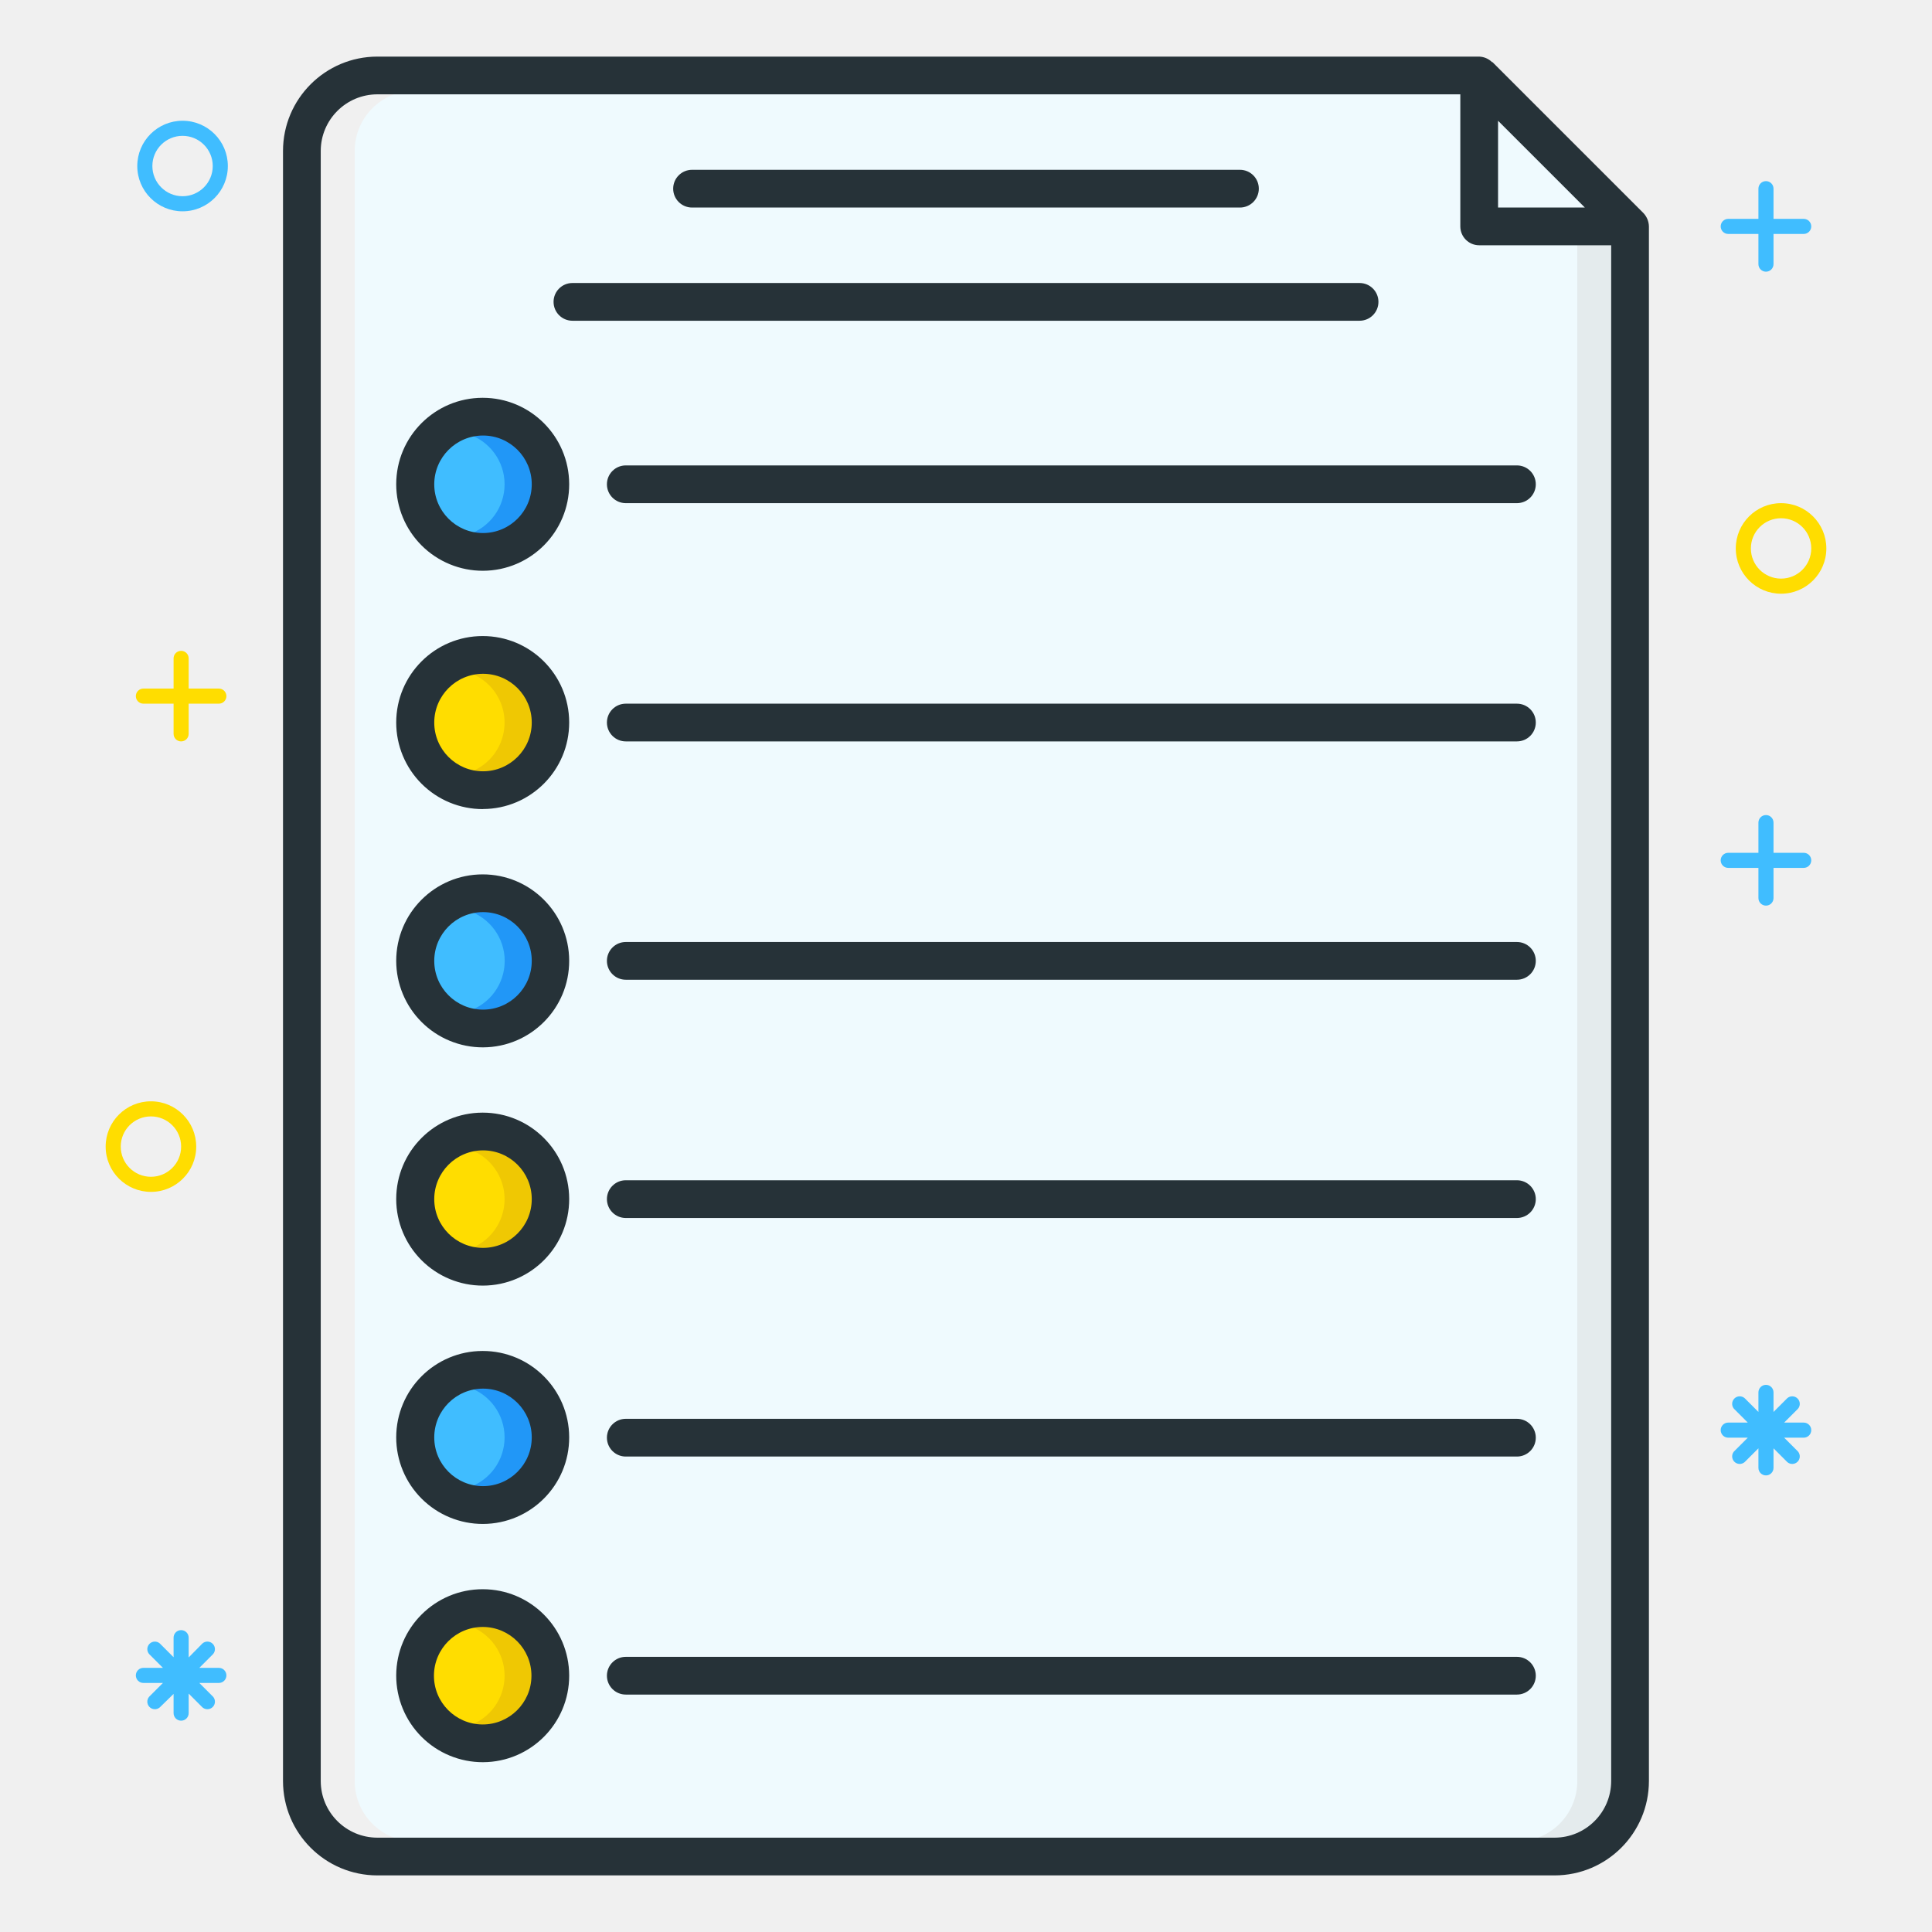
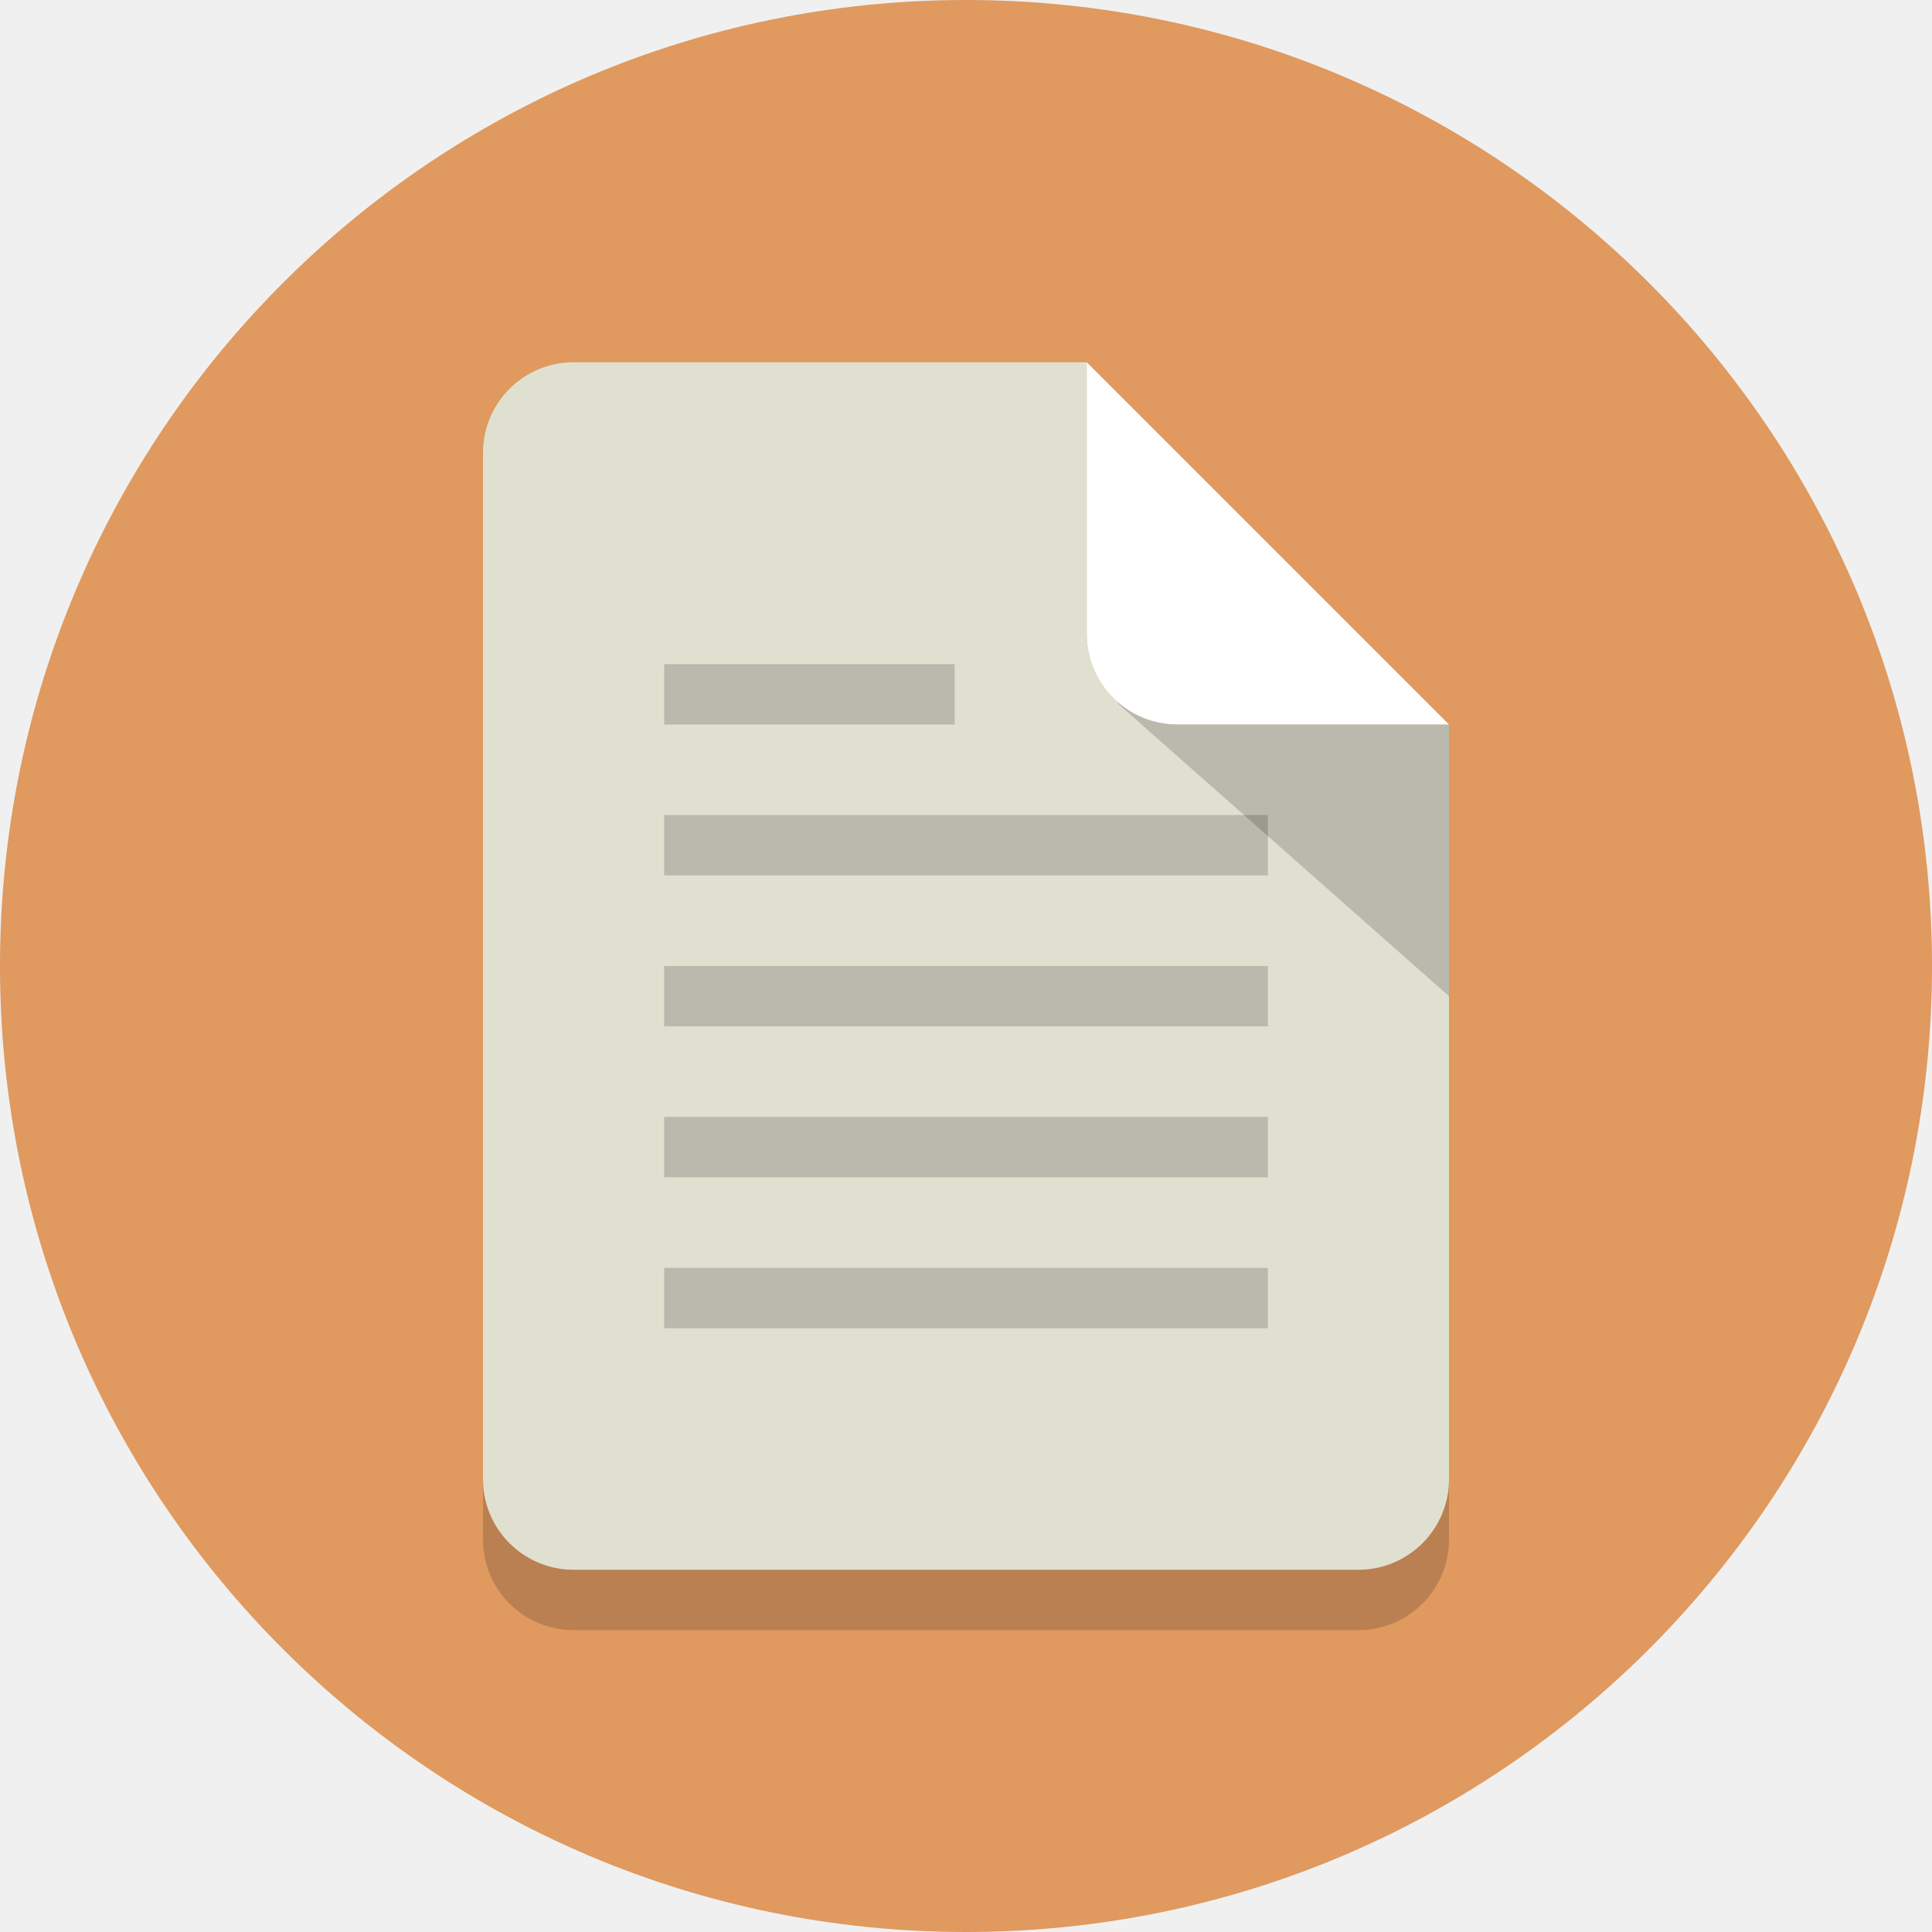
- <svg xmlns="http://www.w3.org/2000/svg" data-name="Layer 1" id="Layer_1" viewBox="0 0 256 256">
-   <defs>
-     <style>.cls-1{fill:#fd0;}.cls-2{fill:#40bdff;}.cls-3{fill:#2197f7;}.cls-4{fill:#efc803;}.cls-5{fill:#effafe;}.cls-6{fill:#e4ebed;}.cls-7{fill:#263238;}</style>
-   </defs>
-   <circle class="cls-1" cx="63.96" cy="222.04" r="6.96" />
-   <circle class="cls-1" cx="63.96" cy="158.89" r="6.96" />
-   <circle class="cls-2" cx="63.96" cy="190.46" r="6.96" />
-   <circle class="cls-2" cx="63.96" cy="127.32" r="6.96" />
-   <path class="cls-3" d="M64,120.36a6.93,6.93,0,0,0-2,.3A7,7,0,0,1,62,134a7,7,0,1,0,2-13.63Z" />
-   <path class="cls-3" d="M64,183.5a6.93,6.93,0,0,0-2,.3,7,7,0,0,1,0,13.33,7,7,0,1,0,2-13.63Z" />
-   <circle class="cls-1" cx="63.96" cy="95.74" r="6.96" />
-   <path class="cls-4" d="M64,88.78a6.93,6.93,0,0,0-2,.3,7,7,0,0,1,0,13.33,7,7,0,1,0,2-13.63Z" />
-   <path class="cls-4" d="M64,151.93a6.93,6.93,0,0,0-2,.3,7,7,0,0,1,0,13.33,7,7,0,1,0,2-13.63Z" />
-   <path class="cls-4" d="M64,215.08a6.93,6.93,0,0,0-2,.3,7,7,0,0,1,0,13.33,7,7,0,1,0,2-13.63Z" />
-   <circle class="cls-2" cx="63.96" cy="64.17" r="6.96" />
-   <path class="cls-3" d="M64,57.21a6.93,6.93,0,0,0-2,.3,7,7,0,0,1,0,13.33,7,7,0,1,0,2-13.63Z" />
-   <polygon class="cls-5" points="198 14.83 198 28 211.16 28 198 14.83" />
-   <path class="cls-5" d="M55,244H206a8,8,0,0,0,8-8V32H196a2,2,0,0,1-2-2V12H55a8,8,0,0,0-8,8V236A8,8,0,0,0,55,244ZM89.7,25a2,2,0,0,1,2-2H164.3a2,2,0,0,1,0,4H91.7A2,2,0,0,1,89.7,25Zm90.45,17H75.85a2,2,0,0,1,0-4h104.3a2,2,0,0,1,0,4ZM82.92,220H201a2,2,0,0,1,0,4H82.92a2,2,0,0,1,0-4ZM201,192.46H82.92a2,2,0,1,1,0-4H201a2,2,0,0,1,0,4Zm0-31.57H82.92a2,2,0,0,1,0-4H201a2,2,0,0,1,0,4Zm0-31.57H82.92a2,2,0,0,1,0-4H201a2,2,0,1,1,0,4Zm0-31.57H82.92a2,2,0,0,1,0-4H201a2,2,0,0,1,0,4Zm0-31.57H82.92a2,2,0,0,1,0-4H201a2,2,0,0,1,0,4ZM64,211.08a11,11,0,1,1-11,11A11,11,0,0,1,64,211.08Zm0-31.57a11,11,0,1,1-11,11A11,11,0,0,1,64,179.5Zm0-31.57a11,11,0,1,1-11,11A11,11,0,0,1,64,147.93Zm0-31.57a11,11,0,1,1-11,11A11,11,0,0,1,64,116.36Zm0-31.57a11,11,0,1,1-11,11A11,11,0,0,1,64,84.78Zm0-9.65a11,11,0,1,1,11-11A11,11,0,0,1,64,75.13Z" />
-   <path class="cls-6" d="M209,32V236a8,8,0,0,1-8,8h5a8,8,0,0,0,8-8V32Z" />
-   <path class="cls-7" d="M50,248.5H206A12.51,12.51,0,0,0,218.49,236V30a2.65,2.65,0,0,0-.73-1.77l-20-20-.06,0A2.56,2.56,0,0,0,196,7.5H50A12.51,12.51,0,0,0,37.5,20V236A12.51,12.51,0,0,0,50,248.5ZM198.5,16,210,27.5H198.5Zm-156,4A7.51,7.51,0,0,1,50,12.5H193.5V30a2.5,2.5,0,0,0,2.5,2.5h17.49V236A7.51,7.51,0,0,1,206,243.5H50A7.51,7.51,0,0,1,42.5,236Z" />
-   <path class="cls-7" d="M91.7,27.5H164.3a2.5,2.5,0,0,0,0-5H91.7a2.5,2.5,0,0,0,0,5Z" />
-   <path class="cls-7" d="M75.85,42.5h104.3a2.5,2.5,0,0,0,0-5H75.85a2.5,2.5,0,0,0,0,5Z" />
-   <path class="cls-7" d="M64,201.93A11.46,11.46,0,1,0,52.5,190.46,11.47,11.47,0,0,0,64,201.93ZM64,184a6.46,6.46,0,1,1-6.46,6.46A6.47,6.47,0,0,1,64,184Z" />
-   <path class="cls-7" d="M201,188H82.92a2.5,2.5,0,1,0,0,5H201a2.5,2.5,0,0,0,0-5Z" />
-   <path class="cls-7" d="M64,233.5A11.46,11.46,0,1,0,52.5,222,11.47,11.47,0,0,0,64,233.5Zm0-17.92A6.46,6.46,0,1,1,57.5,222,6.47,6.47,0,0,1,64,215.58Z" />
-   <path class="cls-7" d="M201,219.54H82.92a2.5,2.5,0,0,0,0,5H201a2.5,2.5,0,0,0,0-5Z" />
-   <path class="cls-7" d="M64,170.35A11.46,11.46,0,1,0,52.5,158.89,11.47,11.47,0,0,0,64,170.35Zm0-17.92a6.46,6.46,0,1,1-6.46,6.46A6.47,6.47,0,0,1,64,152.43Z" />
-   <path class="cls-7" d="M201,156.39H82.92a2.5,2.5,0,0,0,0,5H201a2.5,2.5,0,0,0,0-5Z" />
-   <path class="cls-7" d="M64,138.78A11.46,11.46,0,1,0,52.5,127.32,11.47,11.47,0,0,0,64,138.78Zm0-17.92a6.46,6.46,0,1,1-6.46,6.46A6.47,6.47,0,0,1,64,120.86Z" />
-   <path class="cls-7" d="M201,124.82H82.92a2.5,2.5,0,0,0,0,5H201a2.5,2.5,0,1,0,0-5Z" />
-   <path class="cls-7" d="M64,89.28a6.46,6.46,0,1,1-6.46,6.46A6.47,6.47,0,0,1,64,89.28Zm0,17.92A11.46,11.46,0,1,0,52.5,95.74,11.47,11.47,0,0,0,64,107.21Z" />
-   <path class="cls-7" d="M201,93.24H82.92a2.5,2.5,0,0,0,0,5H201a2.5,2.5,0,0,0,0-5Z" />
-   <path class="cls-7" d="M64,75.63A11.46,11.46,0,1,0,52.5,64.17,11.47,11.47,0,0,0,64,75.63Zm0-17.92a6.46,6.46,0,1,1-6.46,6.46A6.47,6.47,0,0,1,64,57.71Z" />
-   <path class="cls-7" d="M80.42,64.17a2.5,2.5,0,0,0,2.5,2.5H201a2.5,2.5,0,0,0,0-5H82.92A2.5,2.5,0,0,0,80.42,64.17Z" />
-   <path class="cls-1" d="M29,91.24H25v-4a1,1,0,0,0-2,0v4H19a1,1,0,0,0,0,2h4v4a1,1,0,0,0,2,0v-4h4a1,1,0,0,0,0-2Z" />
-   <path class="cls-2" d="M239,113h-4v-4a1,1,0,0,0-2,0v4h-4a1,1,0,0,0,0,2h4v4a1,1,0,0,0,2,0v-4h4a1,1,0,0,0,0-2Z" />
-   <path class="cls-2" d="M239,29h-4V25a1,1,0,0,0-2,0v4h-4a1,1,0,0,0,0,2h4v4a1,1,0,0,0,2,0V31h4a1,1,0,0,0,0-2Z" />
-   <path class="cls-2" d="M24.19,28a6,6,0,1,1,6-6A6,6,0,0,1,24.19,28Zm0-10a4,4,0,1,0,4,4A4,4,0,0,0,24.19,18Z" />
-   <path class="cls-1" d="M20,157.93a6,6,0,1,1,6-6A6,6,0,0,1,20,157.93Zm0-10a4,4,0,1,0,4,4A4,4,0,0,0,20,147.93Z" />
-   <path class="cls-1" d="M236,78.67a6,6,0,1,1,6-6A6,6,0,0,1,236,78.67Zm0-10a4,4,0,1,0,4,4A4,4,0,0,0,236,68.67Z" />
-   <path class="cls-2" d="M239,188.5h-2.59l1.83-1.83a1,1,0,0,0-1.41-1.41L235,187.09V184.5a1,1,0,1,0-2,0v2.59l-1.83-1.83a1,1,0,0,0-1.41,1.41l1.83,1.83H229a1,1,0,0,0,0,2h2.59l-1.83,1.83a1,1,0,0,0,1.41,1.41l1.83-1.83v2.59a1,1,0,0,0,2,0v-2.59l1.83,1.83a1,1,0,0,0,1.41-1.41l-1.83-1.83H239a1,1,0,0,0,0-2Z" />
-   <path class="cls-2" d="M29,221H26.41l1.83-1.83a1,1,0,0,0-1.41-1.41L25,219.62V217a1,1,0,0,0-2,0v2.59l-1.83-1.83a1,1,0,0,0-1.41,1.41L21.59,221H19a1,1,0,0,0,0,2h2.59l-1.83,1.83a1,1,0,0,0,1.41,1.41L23,224.45V227a1,1,0,0,0,2,0v-2.59l1.83,1.83a1,1,0,0,0,1.41-1.41L26.41,223H29a1,1,0,0,0,0-2Z" />
+ <svg xmlns="http://www.w3.org/2000/svg" enable-background="new 0 0 64 64" height="64px" version="1.1" viewBox="0 0 64 64" width="64px" xml:space="preserve">
+   <g id="Layer_1">
+     <g>
+       <circle cx="32" cy="32" fill="#E0995E" r="32" />
+     </g>
+     <g>
+       <g>
+         <g opacity="0.2">
+           <path d="M36,23v-9H19c-1.657,0-3,1.343-3,3v34c0,1.657,1.343,3,3,3h26c1.657,0,3-1.343,3-3V26h-9      C37.343,26,36,24.657,36,23z" fill="#231F20" />
+         </g>
+         <g>
+           <path d="M36,21v-9H19c-1.657,0-3,1.343-3,3v34c0,1.657,1.343,3,3,3h26c1.657,0,3-1.343,3-3V24h-9      C37.343,24,36,22.657,36,21z" fill="#E0E0D1" />
+         </g>
+         <g opacity="0.2">
+           <polygon fill="#231F20" points="37.016,23.294 48,33 48,24     " />
+         </g>
+         <g>
+           <path d="M36,12v9c0,1.657,1.343,3,3,3h9L36,12z" fill="#FFFFFF" />
+         </g>
+       </g>
+       <g opacity="0.2">
+         <rect fill="#231F20" height="2" width="9.625" x="22" y="22" />
+       </g>
+       <g opacity="0.2">
+         <rect fill="#231F20" height="2" width="20" x="22" y="32" />
+       </g>
+       <g opacity="0.2">
+         <rect fill="#231F20" height="2" width="20" x="22" y="27" />
+       </g>
+       <g opacity="0.2">
+         <rect fill="#231F20" height="2" width="20" x="22" y="37" />
+       </g>
+       <g opacity="0.2">
+         <rect fill="#231F20" height="2" width="20" x="22" y="42" />
+       </g>
+     </g>
+   </g>
+   <g id="Layer_2" />
</svg>
